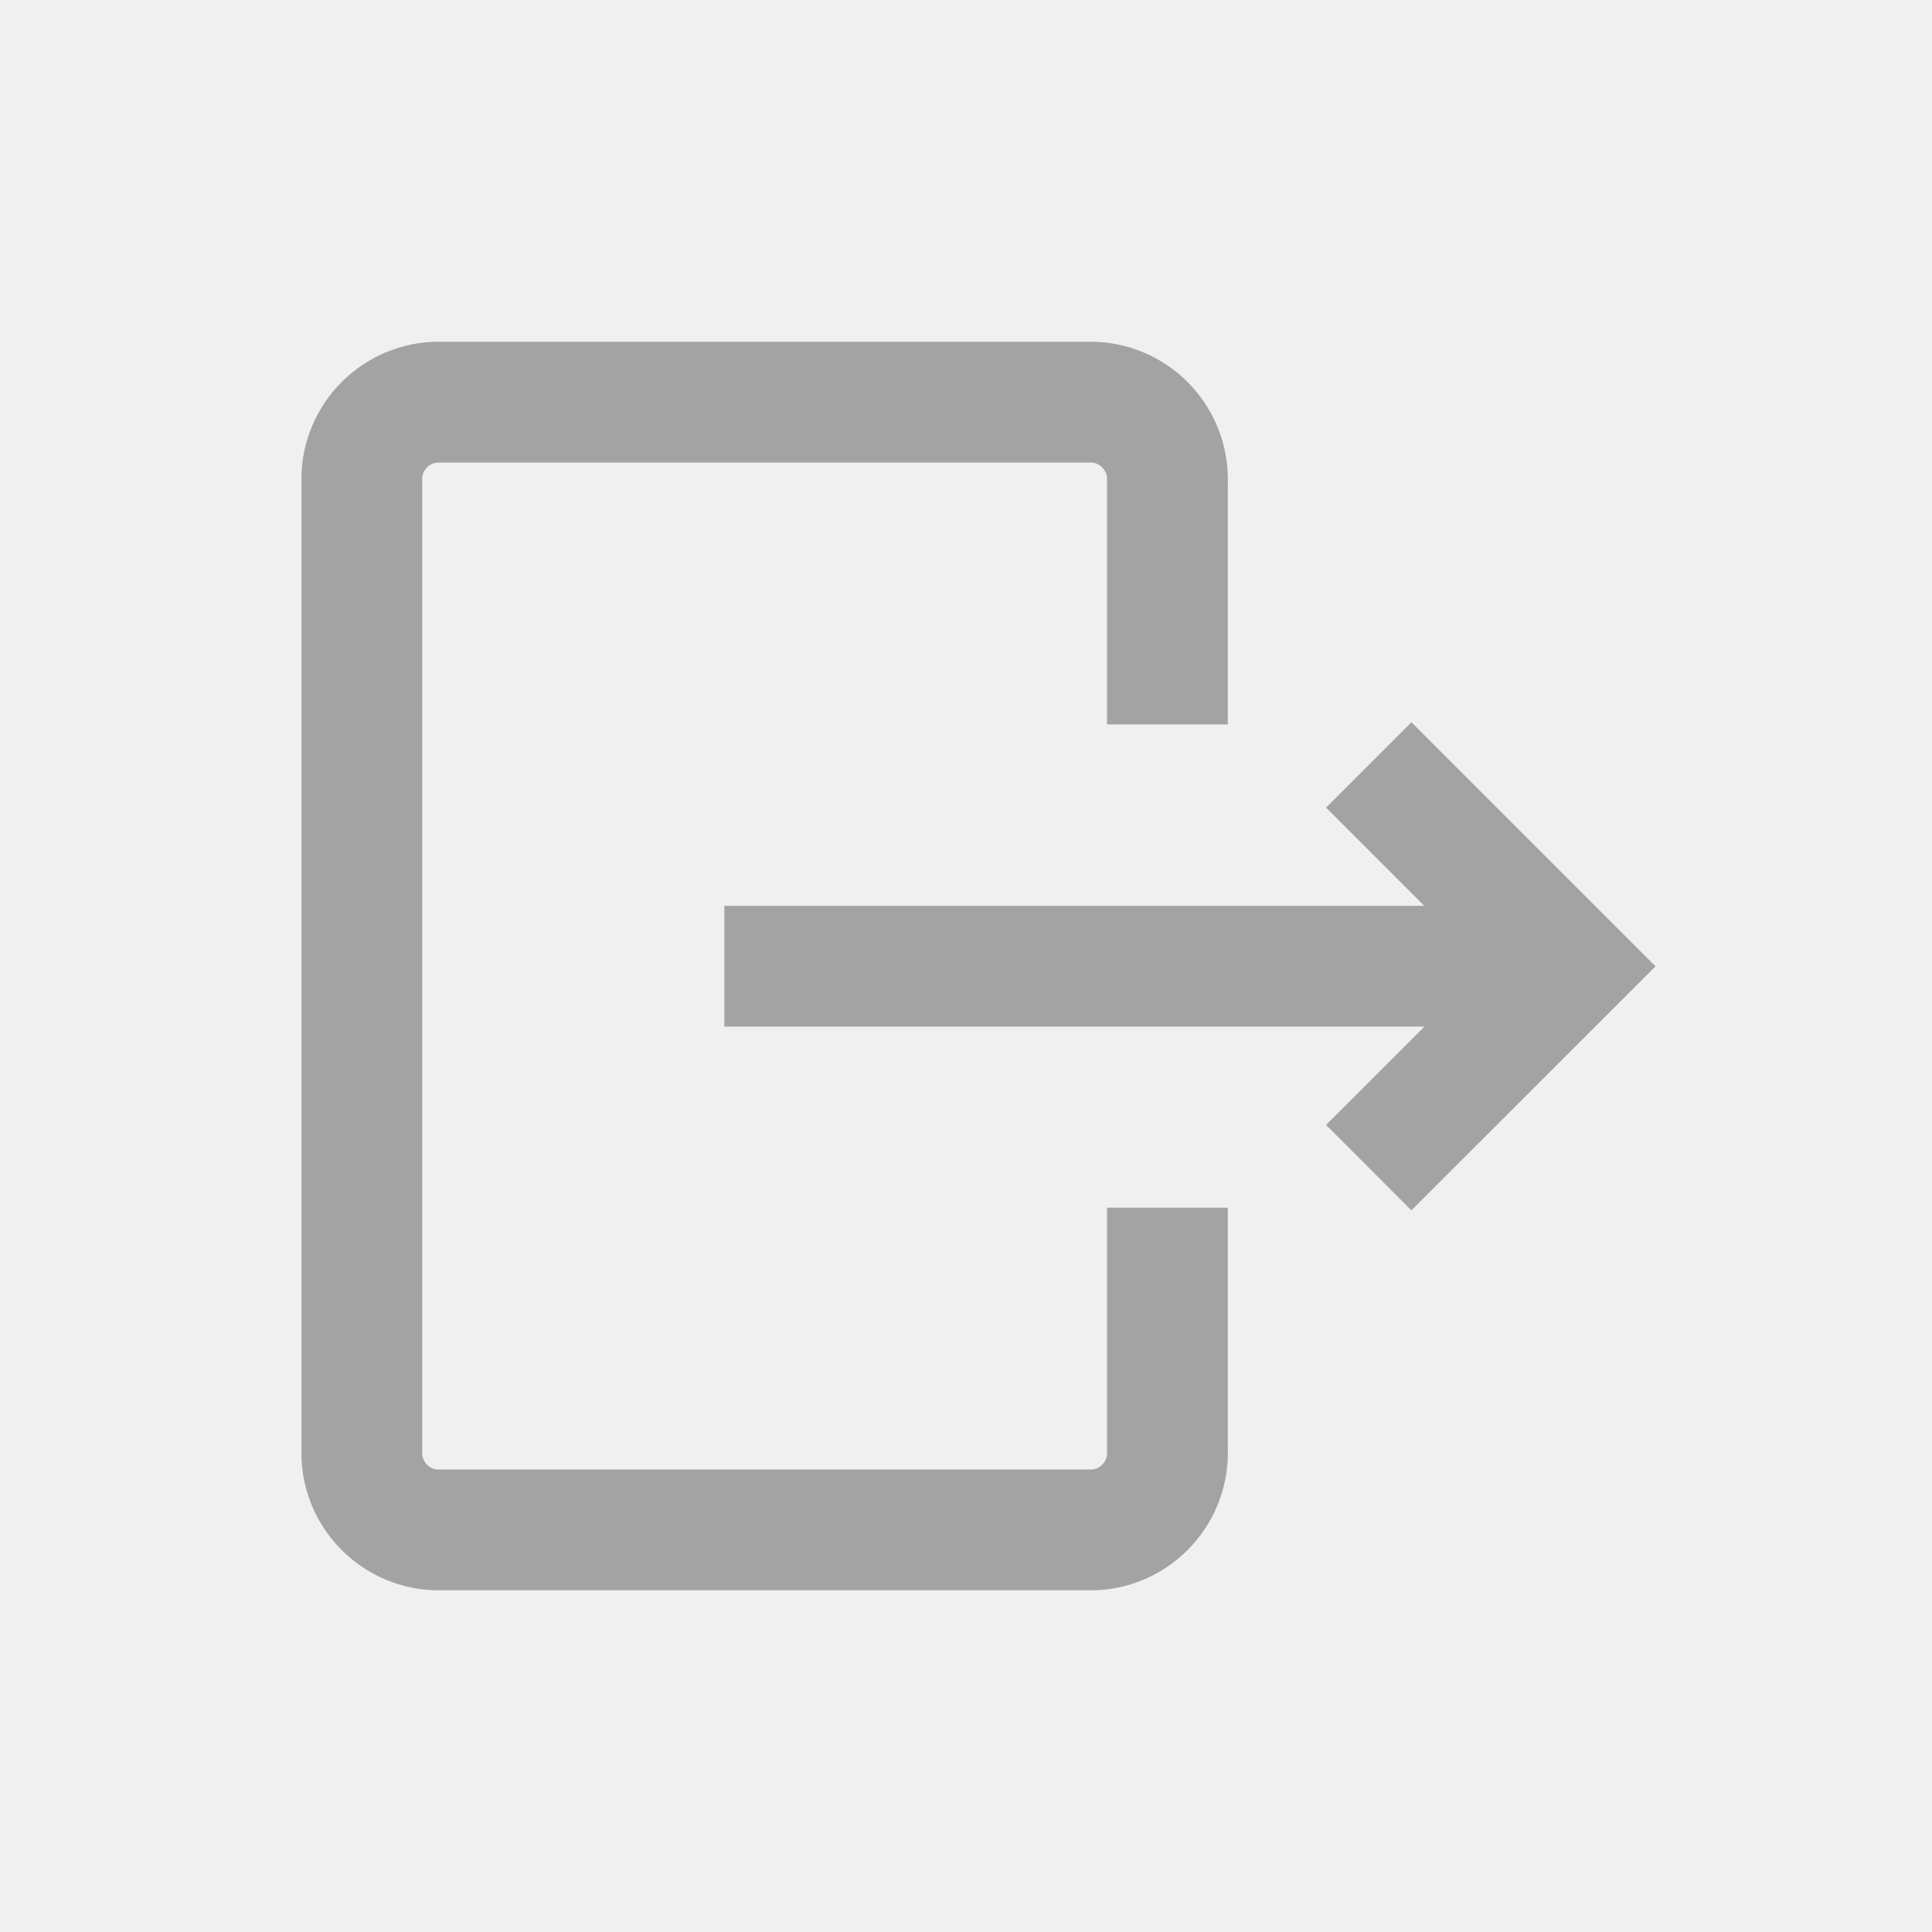
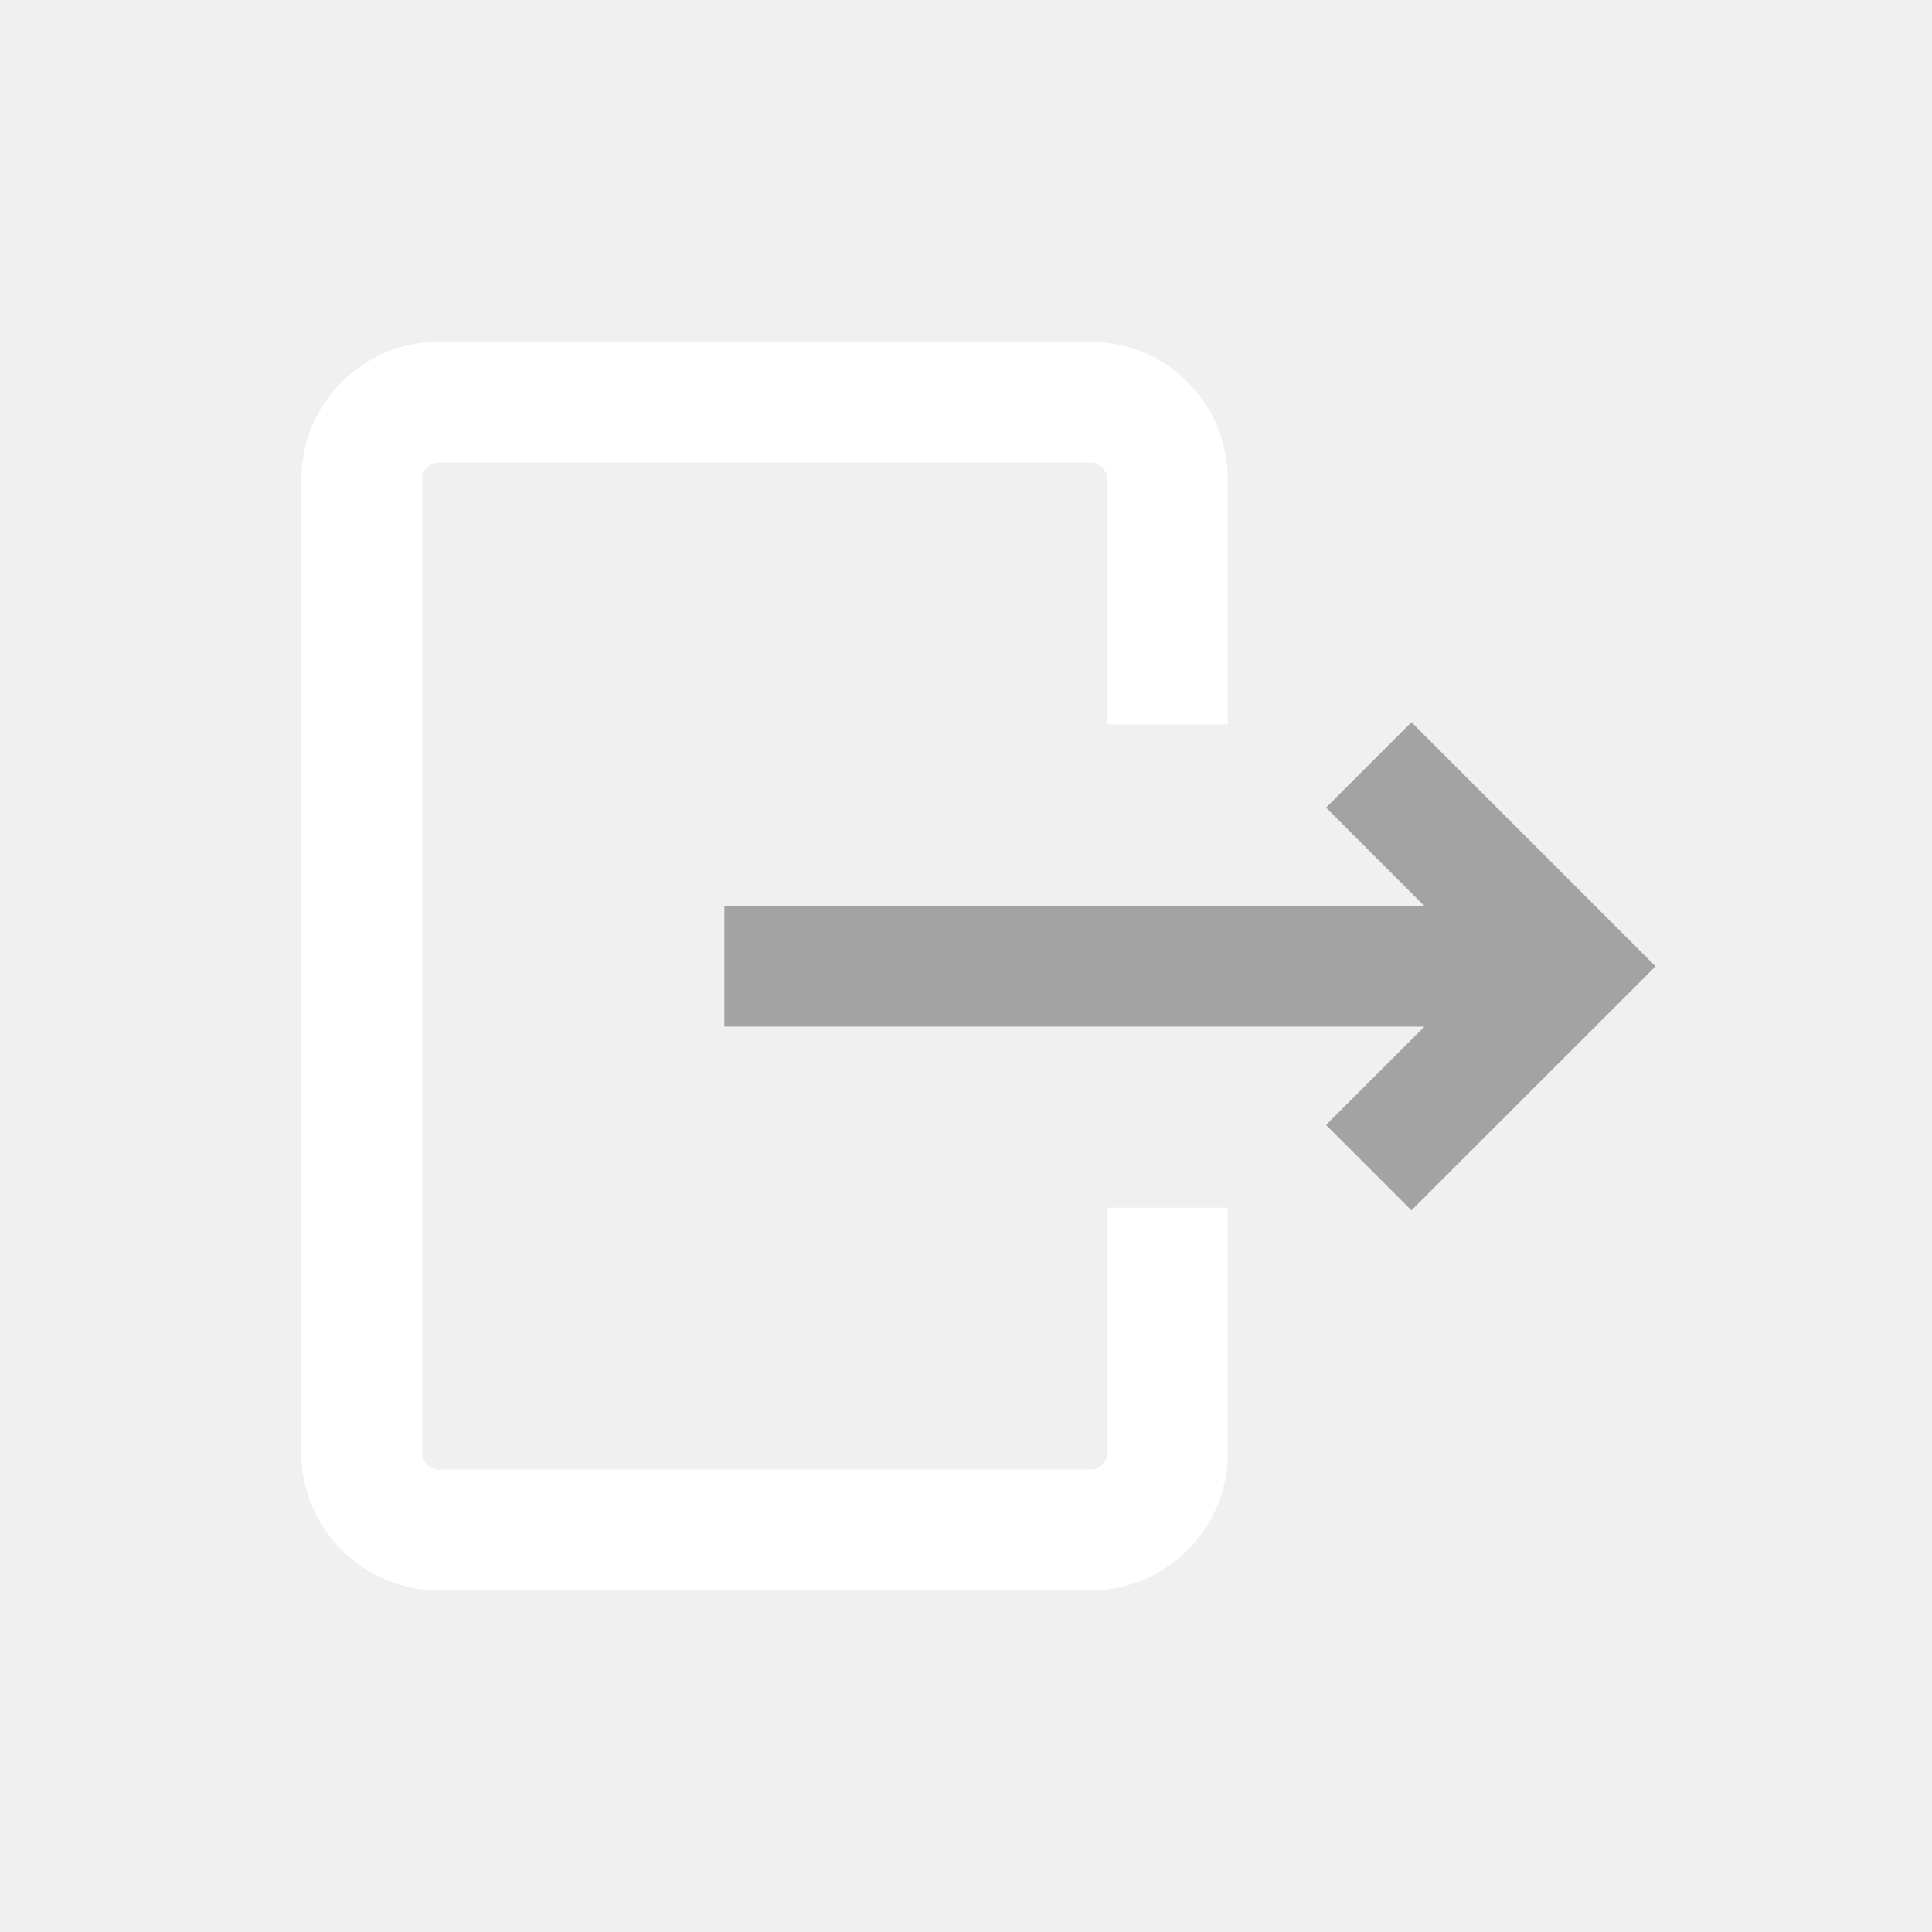
<svg xmlns="http://www.w3.org/2000/svg" width="24" height="24" viewBox="0 0 24 24" fill="none">
  <path d="M8.998 12.003H19.505" stroke="#A3A3A3" stroke-width="1.5" />
  <path d="M17.003 14.505L19.505 12.004L17.003 9.502" stroke="#A3A3A3" stroke-width="1.5" />
-   <path d="M14.502 15.002V18.004C14.525 18.531 14.119 18.979 13.592 19.005H5.405C4.878 18.978 4.471 18.531 4.495 18.004V5.997C4.471 5.47 4.878 5.022 5.405 4.996H13.592C14.119 5.022 14.525 5.47 14.502 5.997V8.999" stroke="#A3A3A3" stroke-width="1.5" />
+   <path d="M14.502 15.002V18.004C14.525 18.531 14.119 18.979 13.592 19.005H5.405C4.878 18.978 4.471 18.531 4.495 18.004V5.997C4.471 5.47 4.878 5.022 5.405 4.996H13.592C14.119 5.022 14.525 5.47 14.502 5.997V8.999" stroke="white" stroke-width="1.5" />
</svg>
